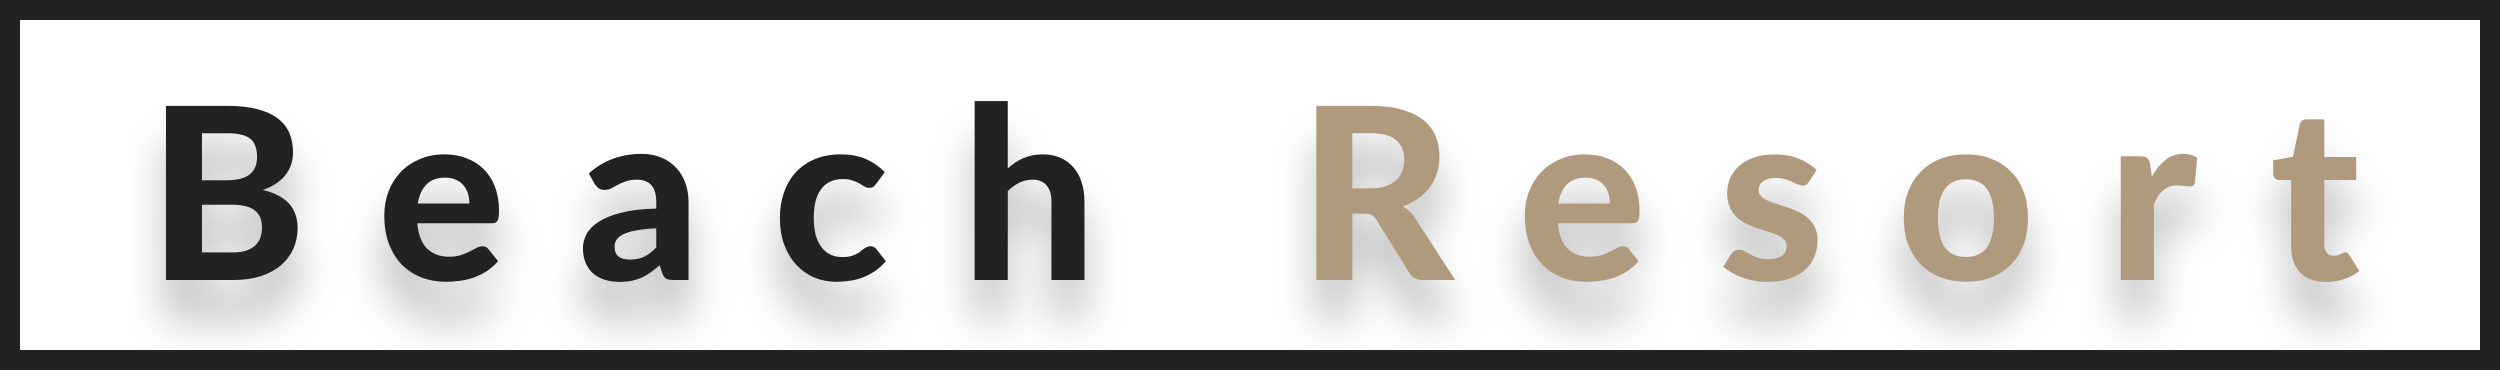
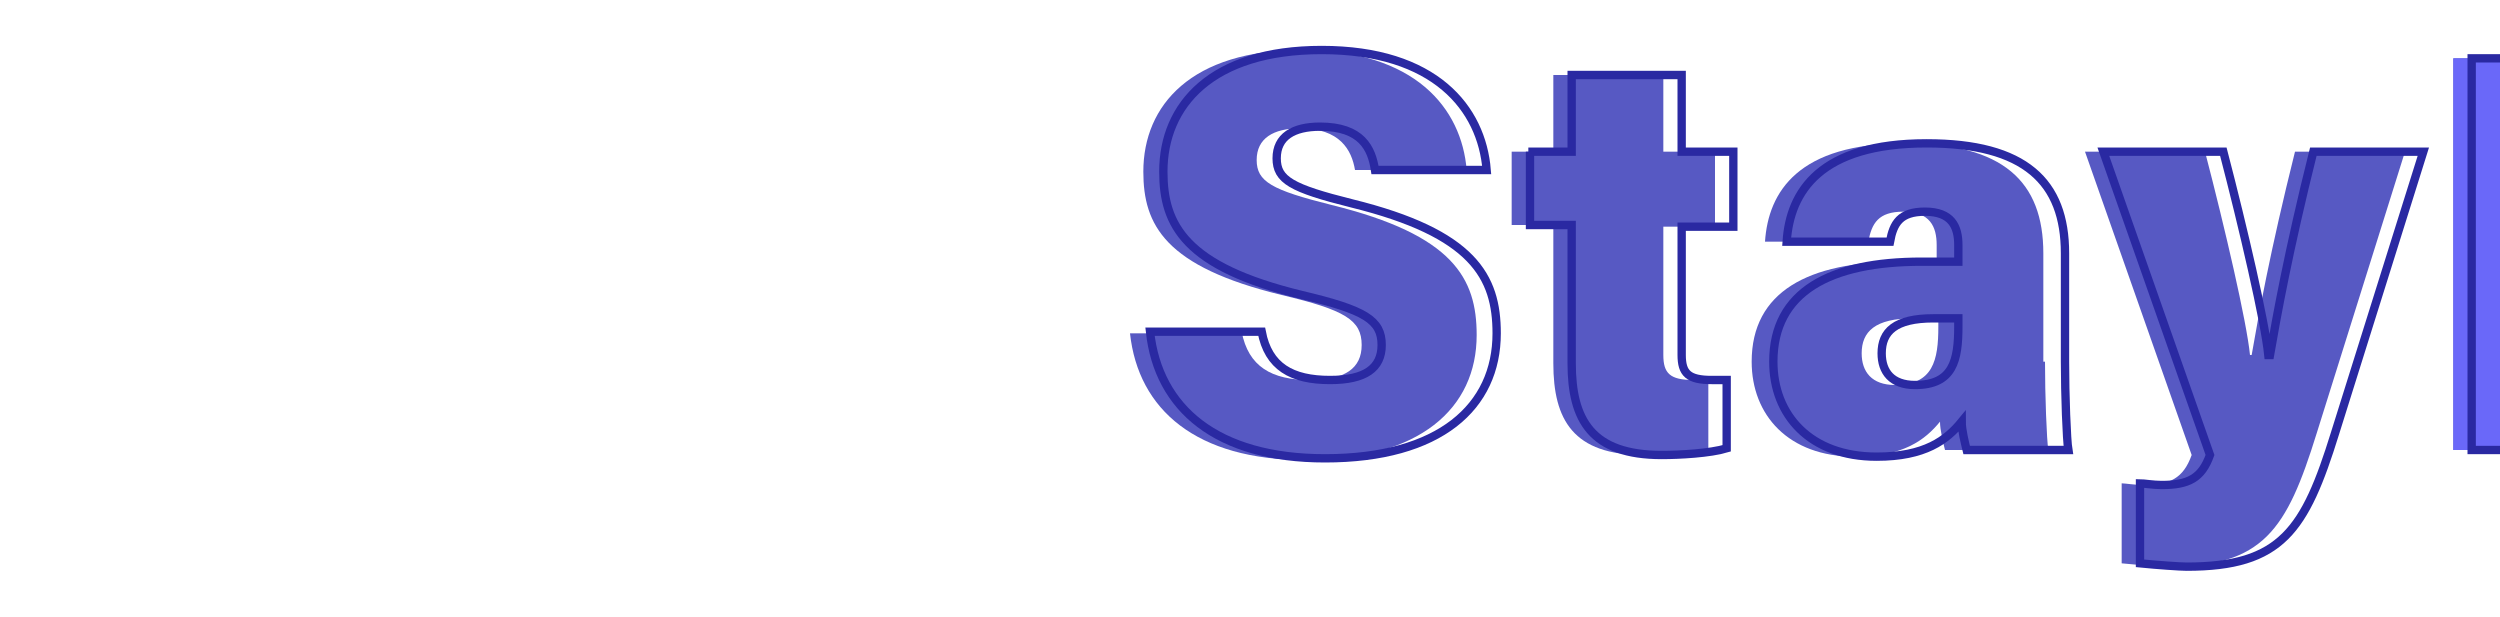
- <svg xmlns="http://www.w3.org/2000/svg" width="250" height="37" viewBox="0 0 250 37" fill="none">
-   <rect x="1" y="1" width="248" height="35" stroke="#222222" stroke-width="2" />
-   <g filter="url(#filter0_d)">
-     <path d="M23.281 25.24C23.857 25.24 24.329 25.172 24.697 25.036C25.073 24.892 25.373 24.704 25.597 24.472C25.821 24.24 25.977 23.976 26.065 23.68C26.153 23.376 26.197 23.064 26.197 22.744C26.197 22.392 26.145 22.076 26.041 21.796C25.937 21.516 25.769 21.28 25.537 21.088C25.305 20.888 25.001 20.736 24.625 20.632C24.257 20.528 23.801 20.476 23.257 20.476H20.197V25.24H23.281ZM20.197 13.324V18.028H22.561C23.065 18.028 23.513 17.988 23.905 17.908C24.297 17.82 24.625 17.684 24.889 17.5C25.153 17.316 25.353 17.076 25.489 16.78C25.633 16.476 25.705 16.112 25.705 15.688C25.705 15.256 25.645 14.888 25.525 14.584C25.413 14.28 25.237 14.036 24.997 13.852C24.757 13.668 24.453 13.536 24.085 13.456C23.717 13.368 23.281 13.324 22.777 13.324H20.197ZM22.777 10.588C23.945 10.588 24.941 10.7 25.765 10.924C26.597 11.14 27.273 11.452 27.793 11.86C28.321 12.26 28.705 12.748 28.945 13.324C29.185 13.9 29.305 14.544 29.305 15.256C29.305 15.656 29.245 16.04 29.125 16.408C29.013 16.776 28.833 17.124 28.585 17.452C28.345 17.772 28.033 18.064 27.649 18.328C27.265 18.592 26.809 18.816 26.281 19C27.465 19.28 28.341 19.736 28.909 20.368C29.477 21 29.761 21.82 29.761 22.828C29.761 23.564 29.617 24.248 29.329 24.88C29.049 25.512 28.637 26.06 28.093 26.524C27.549 26.988 26.877 27.352 26.077 27.616C25.285 27.872 24.373 28 23.341 28H16.597V10.588H22.777ZM46.939 20.356C46.939 20.012 46.891 19.684 46.795 19.372C46.707 19.06 46.563 18.784 46.363 18.544C46.163 18.304 45.911 18.116 45.607 17.98C45.303 17.836 44.939 17.764 44.515 17.764C43.723 17.764 43.103 17.988 42.655 18.436C42.207 18.884 41.915 19.524 41.779 20.356H46.939ZM41.731 22.324C41.835 23.484 42.163 24.332 42.715 24.868C43.275 25.404 44.003 25.672 44.899 25.672C45.355 25.672 45.747 25.62 46.075 25.516C46.411 25.404 46.703 25.284 46.951 25.156C47.207 25.02 47.435 24.9 47.635 24.796C47.843 24.684 48.047 24.628 48.247 24.628C48.503 24.628 48.703 24.724 48.847 24.916L49.807 26.116C49.455 26.524 49.067 26.864 48.643 27.136C48.219 27.4 47.779 27.612 47.323 27.772C46.867 27.924 46.407 28.028 45.943 28.084C45.479 28.148 45.031 28.18 44.599 28.18C43.735 28.18 42.927 28.04 42.175 27.76C41.431 27.472 40.779 27.052 40.219 26.5C39.667 25.94 39.231 25.248 38.911 24.424C38.591 23.6 38.431 22.644 38.431 21.556C38.431 20.716 38.567 19.924 38.839 19.18C39.119 18.436 39.519 17.788 40.039 17.236C40.559 16.684 41.191 16.248 41.935 15.928C42.679 15.6 43.519 15.436 44.455 15.436C45.247 15.436 45.975 15.564 46.639 15.82C47.311 16.068 47.887 16.432 48.367 16.912C48.855 17.392 49.231 17.984 49.495 18.688C49.767 19.384 49.903 20.18 49.903 21.076C49.903 21.324 49.891 21.528 49.867 21.688C49.843 21.848 49.803 21.976 49.747 22.072C49.691 22.168 49.615 22.236 49.519 22.276C49.423 22.308 49.299 22.324 49.147 22.324H41.731ZM65.626 22.828C64.818 22.868 64.146 22.94 63.61 23.044C63.074 23.14 62.646 23.268 62.326 23.428C62.014 23.588 61.79 23.772 61.654 23.98C61.526 24.18 61.462 24.4 61.462 24.64C61.462 25.12 61.594 25.46 61.858 25.66C62.13 25.86 62.506 25.96 62.986 25.96C63.538 25.96 64.014 25.864 64.414 25.672C64.822 25.472 65.226 25.164 65.626 24.748V22.828ZM58.882 17.344C59.61 16.688 60.414 16.2 61.294 15.88C62.174 15.552 63.126 15.388 64.15 15.388C64.886 15.388 65.542 15.508 66.118 15.748C66.702 15.988 67.194 16.324 67.594 16.756C68.002 17.18 68.314 17.688 68.53 18.28C68.746 18.872 68.854 19.52 68.854 20.224V28H67.342C67.03 28 66.79 27.956 66.622 27.868C66.462 27.78 66.33 27.596 66.226 27.316L65.962 26.524C65.65 26.796 65.346 27.036 65.05 27.244C64.762 27.452 64.462 27.628 64.15 27.772C63.838 27.908 63.502 28.012 63.142 28.084C62.79 28.156 62.394 28.192 61.954 28.192C61.41 28.192 60.914 28.12 60.466 27.976C60.018 27.832 59.63 27.62 59.302 27.34C58.982 27.052 58.734 26.696 58.558 26.272C58.382 25.848 58.294 25.36 58.294 24.808C58.294 24.352 58.41 23.896 58.642 23.44C58.874 22.984 59.27 22.572 59.83 22.204C60.398 21.828 61.15 21.52 62.086 21.28C63.03 21.032 64.21 20.892 65.626 20.86V20.224C65.626 19.448 65.462 18.88 65.134 18.52C64.806 18.152 64.334 17.968 63.718 17.968C63.262 17.968 62.882 18.024 62.578 18.136C62.274 18.24 62.006 18.356 61.774 18.484C61.55 18.604 61.338 18.72 61.138 18.832C60.938 18.936 60.706 18.988 60.442 18.988C60.21 18.988 60.014 18.932 59.854 18.82C59.702 18.7 59.574 18.56 59.47 18.4L58.882 17.344ZM87.615 18.388C87.519 18.516 87.423 18.616 87.327 18.688C87.231 18.752 87.095 18.784 86.919 18.784C86.759 18.784 86.603 18.74 86.451 18.652C86.307 18.556 86.139 18.456 85.947 18.352C85.755 18.24 85.527 18.14 85.263 18.052C84.999 17.956 84.671 17.908 84.279 17.908C83.783 17.908 83.351 18 82.983 18.184C82.623 18.36 82.323 18.616 82.083 18.952C81.843 19.288 81.663 19.696 81.543 20.176C81.431 20.656 81.375 21.196 81.375 21.796C81.375 23.06 81.627 24.028 82.131 24.7C82.643 25.372 83.339 25.708 84.219 25.708C84.523 25.708 84.783 25.684 84.999 25.636C85.223 25.58 85.415 25.512 85.575 25.432C85.743 25.352 85.887 25.264 86.007 25.168C86.127 25.072 86.239 24.984 86.343 24.904C86.455 24.824 86.563 24.76 86.667 24.712C86.779 24.656 86.903 24.628 87.039 24.628C87.295 24.628 87.495 24.724 87.639 24.916L88.587 26.116C88.235 26.524 87.859 26.864 87.459 27.136C87.059 27.4 86.643 27.612 86.211 27.772C85.787 27.924 85.355 28.028 84.915 28.084C84.475 28.148 84.039 28.18 83.607 28.18C82.847 28.18 82.127 28.04 81.447 27.76C80.767 27.472 80.171 27.056 79.659 26.512C79.147 25.968 78.739 25.3 78.435 24.508C78.139 23.716 77.991 22.812 77.991 21.796C77.991 20.892 78.123 20.052 78.387 19.276C78.651 18.5 79.039 17.828 79.551 17.26C80.063 16.692 80.695 16.248 81.447 15.928C82.207 15.6 83.083 15.436 84.075 15.436C85.019 15.436 85.847 15.588 86.559 15.892C87.271 16.196 87.911 16.636 88.479 17.212L87.615 18.388ZM100.776 16.84C101.008 16.632 101.248 16.444 101.496 16.276C101.752 16.1 102.02 15.952 102.3 15.832C102.588 15.704 102.892 15.608 103.212 15.544C103.54 15.472 103.892 15.436 104.268 15.436C104.94 15.436 105.536 15.552 106.056 15.784C106.576 16.016 107.012 16.34 107.364 16.756C107.724 17.172 107.992 17.668 108.168 18.244C108.352 18.82 108.444 19.452 108.444 20.14V28H105.144V20.14C105.144 19.452 104.984 18.92 104.664 18.544C104.344 18.16 103.872 17.968 103.248 17.968C102.784 17.968 102.348 18.068 101.94 18.268C101.532 18.468 101.144 18.748 100.776 19.108V28H97.464V10.108H100.776V16.84Z" fill="#222222" />
-     <path d="M137.081 18.832C137.665 18.832 138.169 18.76 138.593 18.616C139.017 18.464 139.365 18.26 139.637 18.004C139.909 17.74 140.109 17.432 140.237 17.08C140.365 16.728 140.429 16.344 140.429 15.928C140.429 15.104 140.153 14.464 139.601 14.008C139.057 13.552 138.225 13.324 137.105 13.324H135.233V18.832H137.081ZM145.517 28H142.265C141.657 28 141.217 27.768 140.945 27.304L137.633 21.964C137.497 21.756 137.345 21.604 137.177 21.508C137.017 21.412 136.777 21.364 136.457 21.364H135.233V28H131.633V10.588H137.105C138.321 10.588 139.361 10.716 140.225 10.972C141.089 11.22 141.797 11.568 142.349 12.016C142.901 12.464 143.305 13 143.561 13.624C143.817 14.24 143.945 14.92 143.945 15.664C143.945 16.24 143.861 16.788 143.693 17.308C143.533 17.82 143.297 18.288 142.985 18.712C142.673 19.136 142.289 19.512 141.833 19.84C141.377 20.168 140.857 20.432 140.273 20.632C140.505 20.76 140.721 20.916 140.921 21.1C141.121 21.276 141.301 21.488 141.461 21.736L145.517 28ZM160.99 20.356C160.99 20.012 160.942 19.684 160.846 19.372C160.758 19.06 160.614 18.784 160.414 18.544C160.214 18.304 159.962 18.116 159.658 17.98C159.354 17.836 158.99 17.764 158.566 17.764C157.774 17.764 157.154 17.988 156.706 18.436C156.258 18.884 155.966 19.524 155.83 20.356H160.99ZM155.782 22.324C155.886 23.484 156.214 24.332 156.766 24.868C157.326 25.404 158.054 25.672 158.95 25.672C159.406 25.672 159.798 25.62 160.126 25.516C160.462 25.404 160.754 25.284 161.002 25.156C161.258 25.02 161.486 24.9 161.686 24.796C161.894 24.684 162.098 24.628 162.298 24.628C162.554 24.628 162.754 24.724 162.898 24.916L163.858 26.116C163.506 26.524 163.118 26.864 162.694 27.136C162.27 27.4 161.83 27.612 161.374 27.772C160.918 27.924 160.458 28.028 159.994 28.084C159.53 28.148 159.082 28.18 158.65 28.18C157.786 28.18 156.978 28.04 156.226 27.76C155.482 27.472 154.83 27.052 154.27 26.5C153.718 25.94 153.282 25.248 152.962 24.424C152.642 23.6 152.482 22.644 152.482 21.556C152.482 20.716 152.618 19.924 152.89 19.18C153.17 18.436 153.57 17.788 154.09 17.236C154.61 16.684 155.242 16.248 155.986 15.928C156.73 15.6 157.57 15.436 158.506 15.436C159.298 15.436 160.026 15.564 160.69 15.82C161.362 16.068 161.938 16.432 162.418 16.912C162.906 17.392 163.282 17.984 163.546 18.688C163.818 19.384 163.954 20.18 163.954 21.076C163.954 21.324 163.942 21.528 163.918 21.688C163.894 21.848 163.854 21.976 163.798 22.072C163.742 22.168 163.666 22.236 163.57 22.276C163.474 22.308 163.35 22.324 163.198 22.324H155.782ZM180.901 18.172C180.813 18.308 180.721 18.408 180.625 18.472C180.537 18.528 180.413 18.556 180.253 18.556C180.093 18.556 179.929 18.516 179.761 18.436C179.593 18.356 179.405 18.272 179.197 18.184C178.989 18.088 178.749 18 178.477 17.92C178.213 17.84 177.905 17.8 177.553 17.8C177.017 17.8 176.601 17.912 176.305 18.136C176.009 18.352 175.861 18.64 175.861 19C175.861 19.248 175.945 19.456 176.113 19.624C176.281 19.792 176.501 19.94 176.773 20.068C177.053 20.188 177.369 20.304 177.721 20.416C178.073 20.52 178.433 20.636 178.801 20.764C179.177 20.892 179.541 21.04 179.893 21.208C180.245 21.376 180.557 21.588 180.829 21.844C181.109 22.092 181.333 22.396 181.501 22.756C181.669 23.108 181.753 23.536 181.753 24.04C181.753 24.64 181.641 25.196 181.417 25.708C181.201 26.212 180.881 26.648 180.457 27.016C180.033 27.384 179.505 27.672 178.873 27.88C178.241 28.088 177.513 28.192 176.689 28.192C176.265 28.192 175.845 28.152 175.429 28.072C175.013 28 174.617 27.896 174.241 27.76C173.865 27.616 173.513 27.452 173.185 27.268C172.857 27.084 172.573 26.884 172.333 26.668L173.101 25.432C173.189 25.288 173.297 25.176 173.425 25.096C173.561 25.016 173.733 24.976 173.941 24.976C174.141 24.976 174.325 25.028 174.493 25.132C174.661 25.228 174.849 25.336 175.057 25.456C175.265 25.568 175.509 25.676 175.789 25.78C176.077 25.876 176.433 25.924 176.857 25.924C177.177 25.924 177.453 25.888 177.685 25.816C177.917 25.744 178.105 25.648 178.249 25.528C178.393 25.4 178.497 25.26 178.561 25.108C178.633 24.948 178.669 24.784 178.669 24.616C178.669 24.344 178.581 24.124 178.405 23.956C178.237 23.78 178.013 23.628 177.733 23.5C177.461 23.372 177.145 23.256 176.785 23.152C176.425 23.048 176.057 22.932 175.681 22.804C175.313 22.676 174.949 22.524 174.589 22.348C174.237 22.172 173.921 21.952 173.641 21.688C173.369 21.416 173.145 21.084 172.969 20.692C172.801 20.3 172.717 19.824 172.717 19.264C172.717 18.752 172.817 18.268 173.017 17.812C173.217 17.348 173.517 16.94 173.917 16.588C174.317 16.236 174.813 15.956 175.405 15.748C176.005 15.54 176.697 15.436 177.481 15.436C178.361 15.436 179.161 15.58 179.881 15.868C180.601 16.156 181.193 16.532 181.657 16.996L180.901 18.172ZM196.607 15.436C197.535 15.436 198.379 15.584 199.139 15.88C199.899 16.176 200.551 16.6 201.095 17.152C201.639 17.696 202.059 18.36 202.355 19.144C202.651 19.928 202.799 20.812 202.799 21.796C202.799 22.78 202.651 23.668 202.355 24.46C202.059 25.244 201.639 25.912 201.095 26.464C200.551 27.016 199.899 27.44 199.139 27.736C198.379 28.032 197.535 28.18 196.607 28.18C195.671 28.18 194.819 28.032 194.051 27.736C193.291 27.44 192.639 27.016 192.095 26.464C191.551 25.912 191.127 25.244 190.823 24.46C190.527 23.668 190.379 22.78 190.379 21.796C190.379 20.812 190.527 19.928 190.823 19.144C191.127 18.36 191.551 17.696 192.095 17.152C192.639 16.6 193.291 16.176 194.051 15.88C194.819 15.584 195.671 15.436 196.607 15.436ZM196.607 25.696C197.551 25.696 198.251 25.372 198.707 24.724C199.163 24.068 199.391 23.096 199.391 21.808C199.391 20.528 199.163 19.564 198.707 18.916C198.251 18.26 197.551 17.932 196.607 17.932C195.639 17.932 194.927 18.26 194.471 18.916C194.015 19.564 193.787 20.528 193.787 21.808C193.787 23.096 194.015 24.068 194.471 24.724C194.927 25.372 195.639 25.696 196.607 25.696ZM215.186 17.668C215.578 16.964 216.03 16.408 216.542 16C217.054 15.592 217.654 15.388 218.342 15.388C218.902 15.388 219.358 15.52 219.71 15.784L219.494 18.232C219.454 18.392 219.39 18.504 219.302 18.568C219.222 18.624 219.11 18.652 218.966 18.652C218.838 18.652 218.654 18.636 218.414 18.604C218.174 18.564 217.95 18.544 217.742 18.544C217.438 18.544 217.166 18.588 216.926 18.676C216.694 18.764 216.486 18.888 216.302 19.048C216.118 19.208 215.95 19.404 215.798 19.636C215.654 19.868 215.518 20.132 215.39 20.428V28H212.078V15.628H214.034C214.37 15.628 214.602 15.688 214.73 15.808C214.858 15.928 214.95 16.136 215.006 16.432L215.186 17.668ZM232.597 28.192C232.037 28.192 231.541 28.112 231.109 27.952C230.677 27.784 230.313 27.548 230.017 27.244C229.721 26.94 229.497 26.572 229.345 26.14C229.193 25.708 229.117 25.22 229.117 24.676V18.004H227.953C227.777 18.004 227.625 17.948 227.497 17.836C227.377 17.724 227.317 17.556 227.317 17.332V16.036L229.297 15.676L229.969 12.472C230.057 12.112 230.301 11.932 230.701 11.932H232.429V15.7H235.621V18.004H232.429V24.46C232.429 24.804 232.509 25.076 232.669 25.276C232.837 25.476 233.073 25.576 233.377 25.576C233.537 25.576 233.673 25.56 233.785 25.528C233.897 25.488 233.993 25.448 234.073 25.408C234.153 25.36 234.225 25.32 234.289 25.288C234.361 25.248 234.433 25.228 234.505 25.228C234.601 25.228 234.681 25.252 234.745 25.3C234.809 25.34 234.873 25.412 234.937 25.516L235.933 27.1C235.477 27.46 234.961 27.732 234.385 27.916C233.809 28.1 233.213 28.192 232.597 28.192Z" fill="#AF9A7D" />
+ <svg xmlns="http://www.w3.org/2000/svg" width="150" height="37" viewBox="0 0 150 37" fill="none">
+   <g id="Layer_1" display="none">
+     <rect x="1" y="1" width="150" height="35" stroke="#222222" stroke-width="2" />
+     <g display="inline">
+       <path fill="#222222" d="M23.3,25.2c0.6,0,1-0.1,1.4-0.2c0.4-0.1,0.7-0.3,0.9-0.6c0.2-0.2,0.4-0.5,0.5-0.8c0.1-0.3,0.1-0.6,0.1-0.9    c0-0.4-0.1-0.7-0.2-0.9c-0.1-0.3-0.3-0.5-0.5-0.7c-0.2-0.2-0.5-0.4-0.9-0.5c-0.4-0.1-0.8-0.2-1.4-0.2h-3.1v4.8H23.3z M20.2,13.3    V18h2.4c0.5,0,1,0,1.3-0.1c0.4-0.1,0.7-0.2,1-0.4s0.5-0.4,0.6-0.7c0.1-0.3,0.2-0.7,0.2-1.1c0-0.4-0.1-0.8-0.2-1.1    c-0.1-0.3-0.3-0.5-0.5-0.7s-0.5-0.3-0.9-0.4c-0.4-0.1-0.8-0.1-1.3-0.1H20.2z M22.8,10.6c1.2,0,2.2,0.1,3,0.3    c0.8,0.2,1.5,0.5,2,0.9c0.5,0.4,0.9,0.9,1.2,1.5c0.2,0.6,0.4,1.2,0.4,1.9c0,0.4-0.1,0.8-0.2,1.2c-0.1,0.4-0.3,0.7-0.5,1    c-0.2,0.3-0.6,0.6-0.9,0.9c-0.4,0.3-0.8,0.5-1.4,0.7c1.2,0.3,2.1,0.7,2.6,1.4c0.6,0.6,0.9,1.5,0.9,2.5c0,0.7-0.1,1.4-0.4,2.1    c-0.3,0.6-0.7,1.2-1.2,1.6c-0.5,0.5-1.2,0.8-2,1.1c-0.8,0.3-1.7,0.4-2.7,0.4h-6.7V10.6H22.8z M46.9,20.4c0-0.3,0-0.7-0.1-1    c-0.1-0.3-0.2-0.6-0.4-0.8c-0.2-0.2-0.5-0.4-0.8-0.6c-0.3-0.1-0.7-0.2-1.1-0.2c-0.8,0-1.4,0.2-1.9,0.7c-0.4,0.4-0.7,1.1-0.9,1.9    H46.9z M41.7,22.3c0.1,1.2,0.4,2,1,2.5c0.6,0.5,1.3,0.8,2.2,0.8c0.5,0,0.8-0.1,1.2-0.2c0.3-0.1,0.6-0.2,0.9-0.4    c0.3-0.1,0.5-0.3,0.7-0.4c0.2-0.1,0.4-0.2,0.6-0.2c0.3,0,0.5,0.1,0.6,0.3l1,1.2c-0.4,0.4-0.7,0.7-1.2,1c-0.4,0.3-0.9,0.5-1.3,0.6    c-0.5,0.2-0.9,0.3-1.4,0.3c-0.5,0.1-0.9,0.1-1.3,0.1c-0.9,0-1.7-0.1-2.4-0.4c-0.7-0.3-1.4-0.7-2-1.3c-0.6-0.6-1-1.3-1.3-2.1    c-0.3-0.8-0.5-1.8-0.5-2.9c0-0.8,0.1-1.6,0.4-2.4c0.3-0.7,0.7-1.4,1.2-1.9s1.2-1,1.9-1.3c0.7-0.3,1.6-0.5,2.5-0.5    c0.8,0,1.5,0.1,2.2,0.4c0.7,0.2,1.2,0.6,1.7,1.1c0.5,0.5,0.9,1.1,1.1,1.8c0.3,0.7,0.4,1.5,0.4,2.4c0,0.2,0,0.5,0,0.6    c0,0.2-0.1,0.3-0.1,0.4c-0.1,0.1-0.1,0.2-0.2,0.2c-0.1,0-0.2,0-0.4,0H41.7z M65.6,22.8c-0.8,0-1.5,0.1-2,0.2    c-0.5,0.1-1,0.2-1.3,0.4c-0.3,0.2-0.5,0.3-0.7,0.6c-0.1,0.2-0.2,0.4-0.2,0.7c0,0.5,0.1,0.8,0.4,1c0.3,0.2,0.6,0.3,1.1,0.3    c0.6,0,1-0.1,1.4-0.3c0.4-0.2,0.8-0.5,1.2-0.9V22.8z M58.9,17.3c0.7-0.7,1.5-1.1,2.4-1.5c0.9-0.3,1.8-0.5,2.9-0.5    c0.7,0,1.4,0.1,2,0.4c0.6,0.2,1.1,0.6,1.5,1c0.4,0.4,0.7,0.9,0.9,1.5c0.2,0.6,0.3,1.2,0.3,1.9V28h-1.5c-0.3,0-0.6,0-0.7-0.1    c-0.2-0.1-0.3-0.3-0.4-0.6L66,26.5c-0.3,0.3-0.6,0.5-0.9,0.7c-0.3,0.2-0.6,0.4-0.9,0.5c-0.3,0.1-0.6,0.2-1,0.3    c-0.4,0.1-0.7,0.1-1.2,0.1c-0.5,0-1-0.1-1.5-0.2c-0.4-0.1-0.8-0.4-1.2-0.6c-0.3-0.3-0.6-0.6-0.7-1.1s-0.3-0.9-0.3-1.5    c0-0.5,0.1-0.9,0.3-1.4c0.2-0.5,0.6-0.9,1.2-1.2c0.6-0.4,1.3-0.7,2.3-0.9c0.9-0.2,2.1-0.4,3.5-0.4v-0.6c0-0.8-0.2-1.3-0.5-1.7    c-0.3-0.4-0.8-0.6-1.4-0.6c-0.5,0-0.8,0.1-1.1,0.2c-0.3,0.1-0.6,0.2-0.8,0.3c-0.2,0.1-0.4,0.2-0.6,0.3c-0.2,0.1-0.4,0.2-0.7,0.2    c-0.2,0-0.4-0.1-0.6-0.2c-0.2-0.1-0.3-0.3-0.4-0.4L58.9,17.3z M87.6,18.4c-0.1,0.1-0.2,0.2-0.3,0.3c-0.1,0.1-0.2,0.1-0.4,0.1    c-0.2,0-0.3,0-0.5-0.1c-0.1-0.1-0.3-0.2-0.5-0.3c-0.2-0.1-0.4-0.2-0.7-0.3c-0.3-0.1-0.6-0.1-1-0.1c-0.5,0-0.9,0.1-1.3,0.3    c-0.4,0.2-0.7,0.4-0.9,0.8s-0.4,0.7-0.5,1.2c-0.1,0.5-0.2,1-0.2,1.6c0,1.3,0.3,2.2,0.8,2.9c0.5,0.7,1.2,1,2.1,1    c0.3,0,0.6,0,0.8-0.1c0.2-0.1,0.4-0.1,0.6-0.2c0.2-0.1,0.3-0.2,0.4-0.3c0.1-0.1,0.2-0.2,0.3-0.3c0.1-0.1,0.2-0.1,0.3-0.2    c0.1-0.1,0.2-0.1,0.4-0.1c0.3,0,0.5,0.1,0.6,0.3l0.9,1.2c-0.4,0.4-0.7,0.7-1.1,1c-0.4,0.3-0.8,0.5-1.2,0.6    c-0.4,0.2-0.9,0.3-1.3,0.3c-0.4,0.1-0.9,0.1-1.3,0.1c-0.8,0-1.5-0.1-2.2-0.4c-0.7-0.3-1.3-0.7-1.8-1.2c-0.5-0.5-0.9-1.2-1.2-2    c-0.3-0.8-0.4-1.7-0.4-2.7c0-0.9,0.1-1.7,0.4-2.5c0.3-0.8,0.7-1.4,1.2-2c0.5-0.6,1.1-1,1.9-1.3c0.8-0.3,1.6-0.5,2.6-0.5    c0.9,0,1.8,0.2,2.5,0.5c0.7,0.3,1.4,0.7,1.9,1.3L87.6,18.4z M100.8,16.8c0.2-0.2,0.5-0.4,0.7-0.6c0.3-0.2,0.5-0.3,0.8-0.4    c0.3-0.1,0.6-0.2,0.9-0.3c0.3-0.1,0.7-0.1,1.1-0.1c0.7,0,1.3,0.1,1.8,0.3s1,0.6,1.3,1c0.4,0.4,0.6,0.9,0.8,1.5    c0.2,0.6,0.3,1.2,0.3,1.9V28h-3.3v-7.9c0-0.7-0.2-1.2-0.5-1.6c-0.3-0.4-0.8-0.6-1.4-0.6c-0.5,0-0.9,0.1-1.3,0.3    c-0.4,0.2-0.8,0.5-1.2,0.8V28h-3.3V10.1h3.3V16.8z" />
+       <path fill="#AF9A7D" d="M137.1,18.8c0.6,0,1.1-0.1,1.5-0.2c0.4-0.2,0.8-0.4,1-0.6c0.3-0.3,0.5-0.6,0.6-0.9s0.2-0.7,0.2-1.2    c0-0.8-0.3-1.5-0.8-1.9c-0.5-0.5-1.4-0.7-2.5-0.7h-1.9v5.5H137.1z M145.5,28h-3.3c-0.6,0-1-0.2-1.3-0.7l-3.3-5.3    c-0.1-0.2-0.3-0.4-0.5-0.5c-0.2-0.1-0.4-0.1-0.7-0.1h-1.2V28h-3.6V10.6h5.5c1.2,0,2.3,0.1,3.1,0.4c0.9,0.2,1.6,0.6,2.1,1    s1,1,1.2,1.6c0.3,0.6,0.4,1.3,0.4,2c0,0.6-0.1,1.1-0.3,1.6c-0.2,0.5-0.4,1-0.7,1.4s-0.7,0.8-1.2,1.1c-0.5,0.3-1,0.6-1.6,0.8    c0.2,0.1,0.4,0.3,0.6,0.5c0.2,0.2,0.4,0.4,0.5,0.6L145.5,28z M161,20.4c0-0.3,0-0.7-0.1-1c-0.1-0.3-0.2-0.6-0.4-0.8    s-0.5-0.4-0.8-0.6c-0.3-0.1-0.7-0.2-1.1-0.2c-0.8,0-1.4,0.2-1.9,0.7c-0.4,0.4-0.7,1.1-0.9,1.9H161z M155.8,22.3    c0.1,1.2,0.4,2,1,2.5c0.6,0.5,1.3,0.8,2.2,0.8c0.5,0,0.8-0.1,1.2-0.2c0.3-0.1,0.6-0.2,0.9-0.4c0.3-0.1,0.5-0.3,0.7-0.4    c0.2-0.1,0.4-0.2,0.6-0.2c0.3,0,0.5,0.1,0.6,0.3l1,1.2c-0.4,0.4-0.7,0.7-1.2,1c-0.4,0.3-0.9,0.5-1.3,0.6c-0.5,0.2-0.9,0.3-1.4,0.3    c-0.5,0.1-0.9,0.1-1.3,0.1c-0.9,0-1.7-0.1-2.4-0.4c-0.7-0.3-1.4-0.7-2-1.3c-0.6-0.6-1-1.3-1.3-2.1c-0.3-0.8-0.5-1.8-0.5-2.9    c0-0.8,0.1-1.6,0.4-2.4c0.3-0.7,0.7-1.4,1.2-1.9c0.5-0.6,1.2-1,1.9-1.3c0.7-0.3,1.6-0.5,2.5-0.5c0.8,0,1.5,0.1,2.2,0.4    c0.7,0.2,1.2,0.6,1.7,1.1c0.5,0.5,0.9,1.1,1.1,1.8c0.3,0.7,0.4,1.5,0.4,2.4c0,0.2,0,0.5,0,0.6s-0.1,0.3-0.1,0.4    c-0.1,0.1-0.1,0.2-0.2,0.2c-0.1,0-0.2,0-0.4,0H155.8z M180.9,18.2c-0.1,0.1-0.2,0.2-0.3,0.3c-0.1,0.1-0.2,0.1-0.4,0.1    c-0.2,0-0.3,0-0.5-0.1s-0.4-0.2-0.6-0.3c-0.2-0.1-0.4-0.2-0.7-0.3c-0.3-0.1-0.6-0.1-0.9-0.1c-0.5,0-1,0.1-1.2,0.3    c-0.3,0.2-0.4,0.5-0.4,0.9c0,0.2,0.1,0.5,0.3,0.6c0.2,0.2,0.4,0.3,0.7,0.4c0.3,0.1,0.6,0.2,0.9,0.3c0.4,0.1,0.7,0.2,1.1,0.3    c0.4,0.1,0.7,0.3,1.1,0.4c0.4,0.2,0.7,0.4,0.9,0.6c0.3,0.2,0.5,0.6,0.7,0.9c0.2,0.4,0.3,0.8,0.3,1.3c0,0.6-0.1,1.2-0.3,1.7    c-0.2,0.5-0.5,0.9-1,1.3s-1,0.7-1.6,0.9c-0.6,0.2-1.4,0.3-2.2,0.3c-0.4,0-0.8,0-1.3-0.1c-0.4-0.1-0.8-0.2-1.2-0.3    c-0.4-0.1-0.7-0.3-1.1-0.5s-0.6-0.4-0.9-0.6l0.8-1.2c0.1-0.1,0.2-0.3,0.3-0.3c0.1-0.1,0.3-0.1,0.5-0.1c0.2,0,0.4,0.1,0.6,0.2    c0.2,0.1,0.4,0.2,0.6,0.3c0.2,0.1,0.5,0.2,0.7,0.3c0.3,0.1,0.6,0.1,1.1,0.1c0.3,0,0.6,0,0.8-0.1c0.2-0.1,0.4-0.2,0.6-0.3    c0.1-0.1,0.2-0.3,0.3-0.4c0.1-0.2,0.1-0.3,0.1-0.5c0-0.3-0.1-0.5-0.3-0.7c-0.2-0.2-0.4-0.3-0.7-0.5c-0.3-0.1-0.6-0.2-0.9-0.3    s-0.7-0.2-1.1-0.3c-0.4-0.1-0.7-0.3-1.1-0.5c-0.4-0.2-0.7-0.4-0.9-0.7c-0.3-0.3-0.5-0.6-0.7-1c-0.2-0.4-0.3-0.9-0.3-1.4    c0-0.5,0.1-1,0.3-1.5c0.2-0.5,0.5-0.9,0.9-1.2c0.4-0.4,0.9-0.6,1.5-0.8c0.6-0.2,1.3-0.3,2.1-0.3c0.9,0,1.7,0.1,2.4,0.4    s1.3,0.7,1.8,1.1L180.9,18.2z M196.6,15.4c0.9,0,1.8,0.1,2.5,0.4c0.8,0.3,1.4,0.7,2,1.3c0.5,0.5,1,1.2,1.3,2    c0.3,0.8,0.4,1.7,0.4,2.7c0,1-0.1,1.9-0.4,2.7c-0.3,0.8-0.7,1.5-1.3,2s-1.2,1-2,1.3c-0.8,0.3-1.6,0.4-2.5,0.4    c-0.9,0-1.8-0.1-2.6-0.4c-0.8-0.3-1.4-0.7-2-1.3s-1-1.2-1.3-2c-0.3-0.8-0.4-1.7-0.4-2.7c0-1,0.1-1.9,0.4-2.7    c0.3-0.8,0.7-1.4,1.3-2c0.5-0.6,1.2-1,2-1.3C194.8,15.6,195.7,15.4,196.6,15.4z M196.6,25.7c0.9,0,1.6-0.3,2.1-1    c0.5-0.7,0.7-1.6,0.7-2.9c0-1.3-0.2-2.2-0.7-2.9c-0.5-0.7-1.2-1-2.1-1c-1,0-1.7,0.3-2.1,1c-0.5,0.6-0.7,1.6-0.7,2.9    c0,1.3,0.2,2.3,0.7,2.9C194.9,25.4,195.6,25.7,196.6,25.7z M215.2,17.7c0.4-0.7,0.8-1.3,1.4-1.7c0.5-0.4,1.1-0.6,1.8-0.6    c0.6,0,1,0.1,1.4,0.4l-0.2,2.4c0,0.2-0.1,0.3-0.2,0.3c-0.1,0.1-0.2,0.1-0.3,0.1c-0.1,0-0.3,0-0.6,0c-0.2,0-0.5-0.1-0.7-0.1    c-0.3,0-0.6,0-0.8,0.1c-0.2,0.1-0.4,0.2-0.6,0.4c-0.2,0.2-0.4,0.4-0.5,0.6c-0.1,0.2-0.3,0.5-0.4,0.8V28h-3.3V15.6h2    c0.3,0,0.6,0.1,0.7,0.2c0.1,0.1,0.2,0.3,0.3,0.6L215.2,17.7z M232.6,28.2c-0.6,0-1.1-0.1-1.5-0.2c-0.4-0.2-0.8-0.4-1.1-0.7    c-0.3-0.3-0.5-0.7-0.7-1.1c-0.2-0.4-0.2-0.9-0.2-1.5V18H228c-0.2,0-0.3-0.1-0.5-0.2c-0.1-0.1-0.2-0.3-0.2-0.5V16l2-0.4l0.7-3.2    c0.1-0.4,0.3-0.5,0.7-0.5h1.7v3.8h3.2V18h-3.2v6.5c0,0.3,0.1,0.6,0.2,0.8c0.2,0.2,0.4,0.3,0.7,0.3c0.2,0,0.3,0,0.4,0    c0.1,0,0.2-0.1,0.3-0.1c0.1,0,0.2-0.1,0.2-0.1c0.1,0,0.1-0.1,0.2-0.1c0.1,0,0.2,0,0.2,0.1c0.1,0,0.1,0.1,0.2,0.2l1,1.6    c-0.5,0.4-1,0.6-1.5,0.8C233.8,28.1,233.2,28.2,232.6,28.2z" />
+     </g>
  </g>
-   <defs>
-     <filter id="filter0_d" x="12.597" y="10.108" width="227.336" height="26.084" filterUnits="userSpaceOnUse" color-interpolation-filters="sRGB">
-       <feFlood flood-opacity="0" result="BackgroundImageFix" />
-       <feColorMatrix in="SourceAlpha" type="matrix" values="0 0 0 0 0 0 0 0 0 0 0 0 0 0 0 0 0 0 127 0" />
-       <feOffset dy="4" />
-       <feGaussianBlur stdDeviation="2" />
-       <feColorMatrix type="matrix" values="0 0 0 0 0 0 0 0 0 0 0 0 0 0 0 0 0 0 0.25 0" />
-       <feBlend mode="normal" in2="BackgroundImageFix" result="effect1_dropShadow" />
-       <feBlend mode="normal" in="SourceGraphic" in2="effect1_dropShadow" result="shape" />
-     </filter>
-   </defs>
+   <g id="Layer_2">
+     <g>
+       <g>
+         <path fill="#5759C3" d="M74.5,19.9c0.4,2.1,1.8,2.9,4.1,2.9c2.1,0,3.1-0.7,3.1-2.1c0-1.5-1-2.1-4.8-3c-7-1.7-8.3-4.2-8.3-7.4     c0-4,2.9-7.3,9.5-7.3c6.8,0,9.6,3.5,9.9,7.2h-6.7C81.1,9,80.4,7.7,78,7.7c-1.6,0-2.6,0.6-2.6,1.9c0,1.3,0.9,1.8,4.5,2.7     c7.3,1.8,8.7,4.4,8.7,7.8c0,4.4-3.4,7.5-10.3,7.5c-6.5,0-10-3-10.5-7.6H74.5z" />
+         <path fill="#5759C3" d="M90.6,9.1h2.6V4.5h6.6v4.6h3.1v4.5h-3.1v7.7c0,1.1,0.4,1.5,1.8,1.5c0.3,0,0.6,0,0.9,0v4.1     c-1,0.3-2.8,0.4-3.9,0.4c-4.2,0-5.4-2.1-5.4-5.5v-8.3h-2.5V9.1z" />
+         <path fill="#5759C3" d="M122.7,21.7c0,2,0.1,4.7,0.2,5.3h-6.2c-0.1-0.4-0.3-1.2-0.3-1.7c-0.9,1.1-2.2,2.1-5.1,2.1     c-4,0-6.2-2.5-6.2-5.7c0-4.2,3.4-6,8.9-6c0.6,0,1.6,0,2.2,0v-1c0-1.1-0.4-2-2-2c-1.5,0-1.9,0.7-2.1,1.8h-6.2c0.2-3,2-5.9,8.4-5.9     c5.9,0,8.3,2.3,8.3,6.6V21.7z M116.3,19.1c-0.3,0-1,0-1.5,0c-2.3,0-3.1,0.8-3.1,2.1c0,1.1,0.6,1.9,2,1.9c2.3,0,2.6-1.5,2.6-3.5     V19.1z" />
+         <path fill="#5759C3" d="M132.3,9.1c1.2,4.6,2.5,10.2,2.7,12.2h0.1c0.4-2.3,1.1-6.2,2.6-12.2h6.6L139,26c-1.8,5.8-3.2,8-8.9,8     c-0.4,0-1.8-0.1-2.8-0.2V29c0.2,0,0.8,0.1,1.3,0.1c1.6,0,2.4-0.4,2.9-1.8l-6.4-18.2H132.3z" />
+         <path fill="#5759C3" d="M154.1,3.5V27h-6.9V3.5H154.1z" />
+         <path fill="#5759C3" d="M159.6,27V3.5h8.3c2.5,5.3,6.1,12.5,7.1,15.4h0.1c-0.3-2.4-0.3-6.6-0.3-10.4v-5h6.3V27h-7.9     c-2-4.3-6.3-13.1-7.4-16.2h-0.1c0.2,2.2,0.2,6.8,0.2,10.9V27H159.6z" />
+       </g>
+       <g>
+         <path fill="#6A68F9" d="M154.1,3.5V27h-6.9V3.5H154.1z" />
+         <path fill="#6A68F9" d="M159.7,27V3.5h8.3c2.5,5.3,6.1,12.5,7.1,15.4h0.1c-0.3-2.4-0.3-6.6-0.3-10.4v-5h6.3V27h-7.9     c-2-4.3-6.3-13.1-7.4-16.2h-0.1c0.2,2.2,0.2,6.8,0.2,10.9V27H159.7z" />
+       </g>
+       <g>
+         <path fill="none" stroke="#2A29A2" stroke-width="0.5" stroke-miterlimit="10" d="M75.7,19.9c0.4,2.1,1.8,2.9,4.1,2.9     c2.1,0,3.1-0.7,3.1-2.1c0-1.5-1-2.1-4.8-3c-7-1.7-8.3-4.2-8.3-7.4c0-4,2.9-7.3,9.5-7.3c6.8,0,9.6,3.5,9.9,7.2h-6.7     c-0.2-1.3-0.8-2.6-3.3-2.6c-1.6,0-2.6,0.6-2.6,1.9c0,1.3,0.9,1.8,4.5,2.7c7.3,1.8,8.7,4.4,8.7,7.8c0,4.4-3.4,7.5-10.3,7.5     c-6.5,0-10-3-10.5-7.6H75.7z" />
+         <path fill="none" stroke="#2A29A2" stroke-width="0.5" stroke-miterlimit="10" d="M91.7,9.1h2.6V4.5h6.6v4.6h3.1v4.5h-3.1v7.7     c0,1.1,0.4,1.5,1.8,1.5c0.3,0,0.6,0,0.9,0v4.1c-1,0.3-2.8,0.4-3.9,0.4c-4.2,0-5.4-2.1-5.4-5.5v-8.3h-2.5V9.1z" />
+         <path fill="none" stroke="#2A29A2" stroke-width="0.5" stroke-miterlimit="10" d="M123.9,21.7c0,2,0.1,4.7,0.2,5.3H118     c-0.1-0.4-0.3-1.2-0.3-1.7c-0.9,1.1-2.2,2.1-5.1,2.1c-4,0-6.2-2.5-6.2-5.7c0-4.2,3.4-6,8.9-6c0.6,0,1.6,0,2.2,0v-1     c0-1.1-0.4-2-2-2c-1.5,0-1.9,0.7-2.1,1.8h-6.2c0.2-3,2-5.9,8.4-5.9c5.9,0,8.3,2.3,8.3,6.6V21.7z M117.5,19.1c-0.3,0-1,0-1.5,0     c-2.3,0-3.1,0.8-3.1,2.1c0,1.1,0.6,1.9,2,1.9c2.3,0,2.6-1.5,2.6-3.5V19.1z" />
+         <path fill="none" stroke="#2A29A2" stroke-width="0.5" stroke-miterlimit="10" d="M133.4,9.1c1.2,4.6,2.5,10.2,2.7,12.2h0.1     c0.4-2.3,1.1-6.2,2.6-12.2h6.6L140.1,26c-1.8,5.8-3.2,8-8.9,8c-0.4,0-1.8-0.1-2.8-0.2V29c0.2,0,0.8,0.1,1.3,0.1     c1.6,0,2.4-0.4,2.9-1.8l-6.4-18.2H133.4z" />
+         <path fill="none" stroke="#2A29A2" stroke-width="0.5" stroke-miterlimit="10" d="M155.2,3.5V27h-6.9V3.5H155.2z" />
+         <path fill="none" stroke="#2A29A2" stroke-width="0.5" stroke-miterlimit="10" d="M160.8,27V3.5h8.3c2.5,5.3,6.1,12.5,7.1,15.4     h0.1c-0.3-2.4-0.3-6.6-0.3-10.4v-5h6.3V27h-7.9c-2-4.3-6.3-13.1-7.4-16.2h-0.1c0.2,2.2,0.2,6.8,0.2,10.9V27H160.8z" />
+       </g>
+     </g>
+   </g>
</svg>
